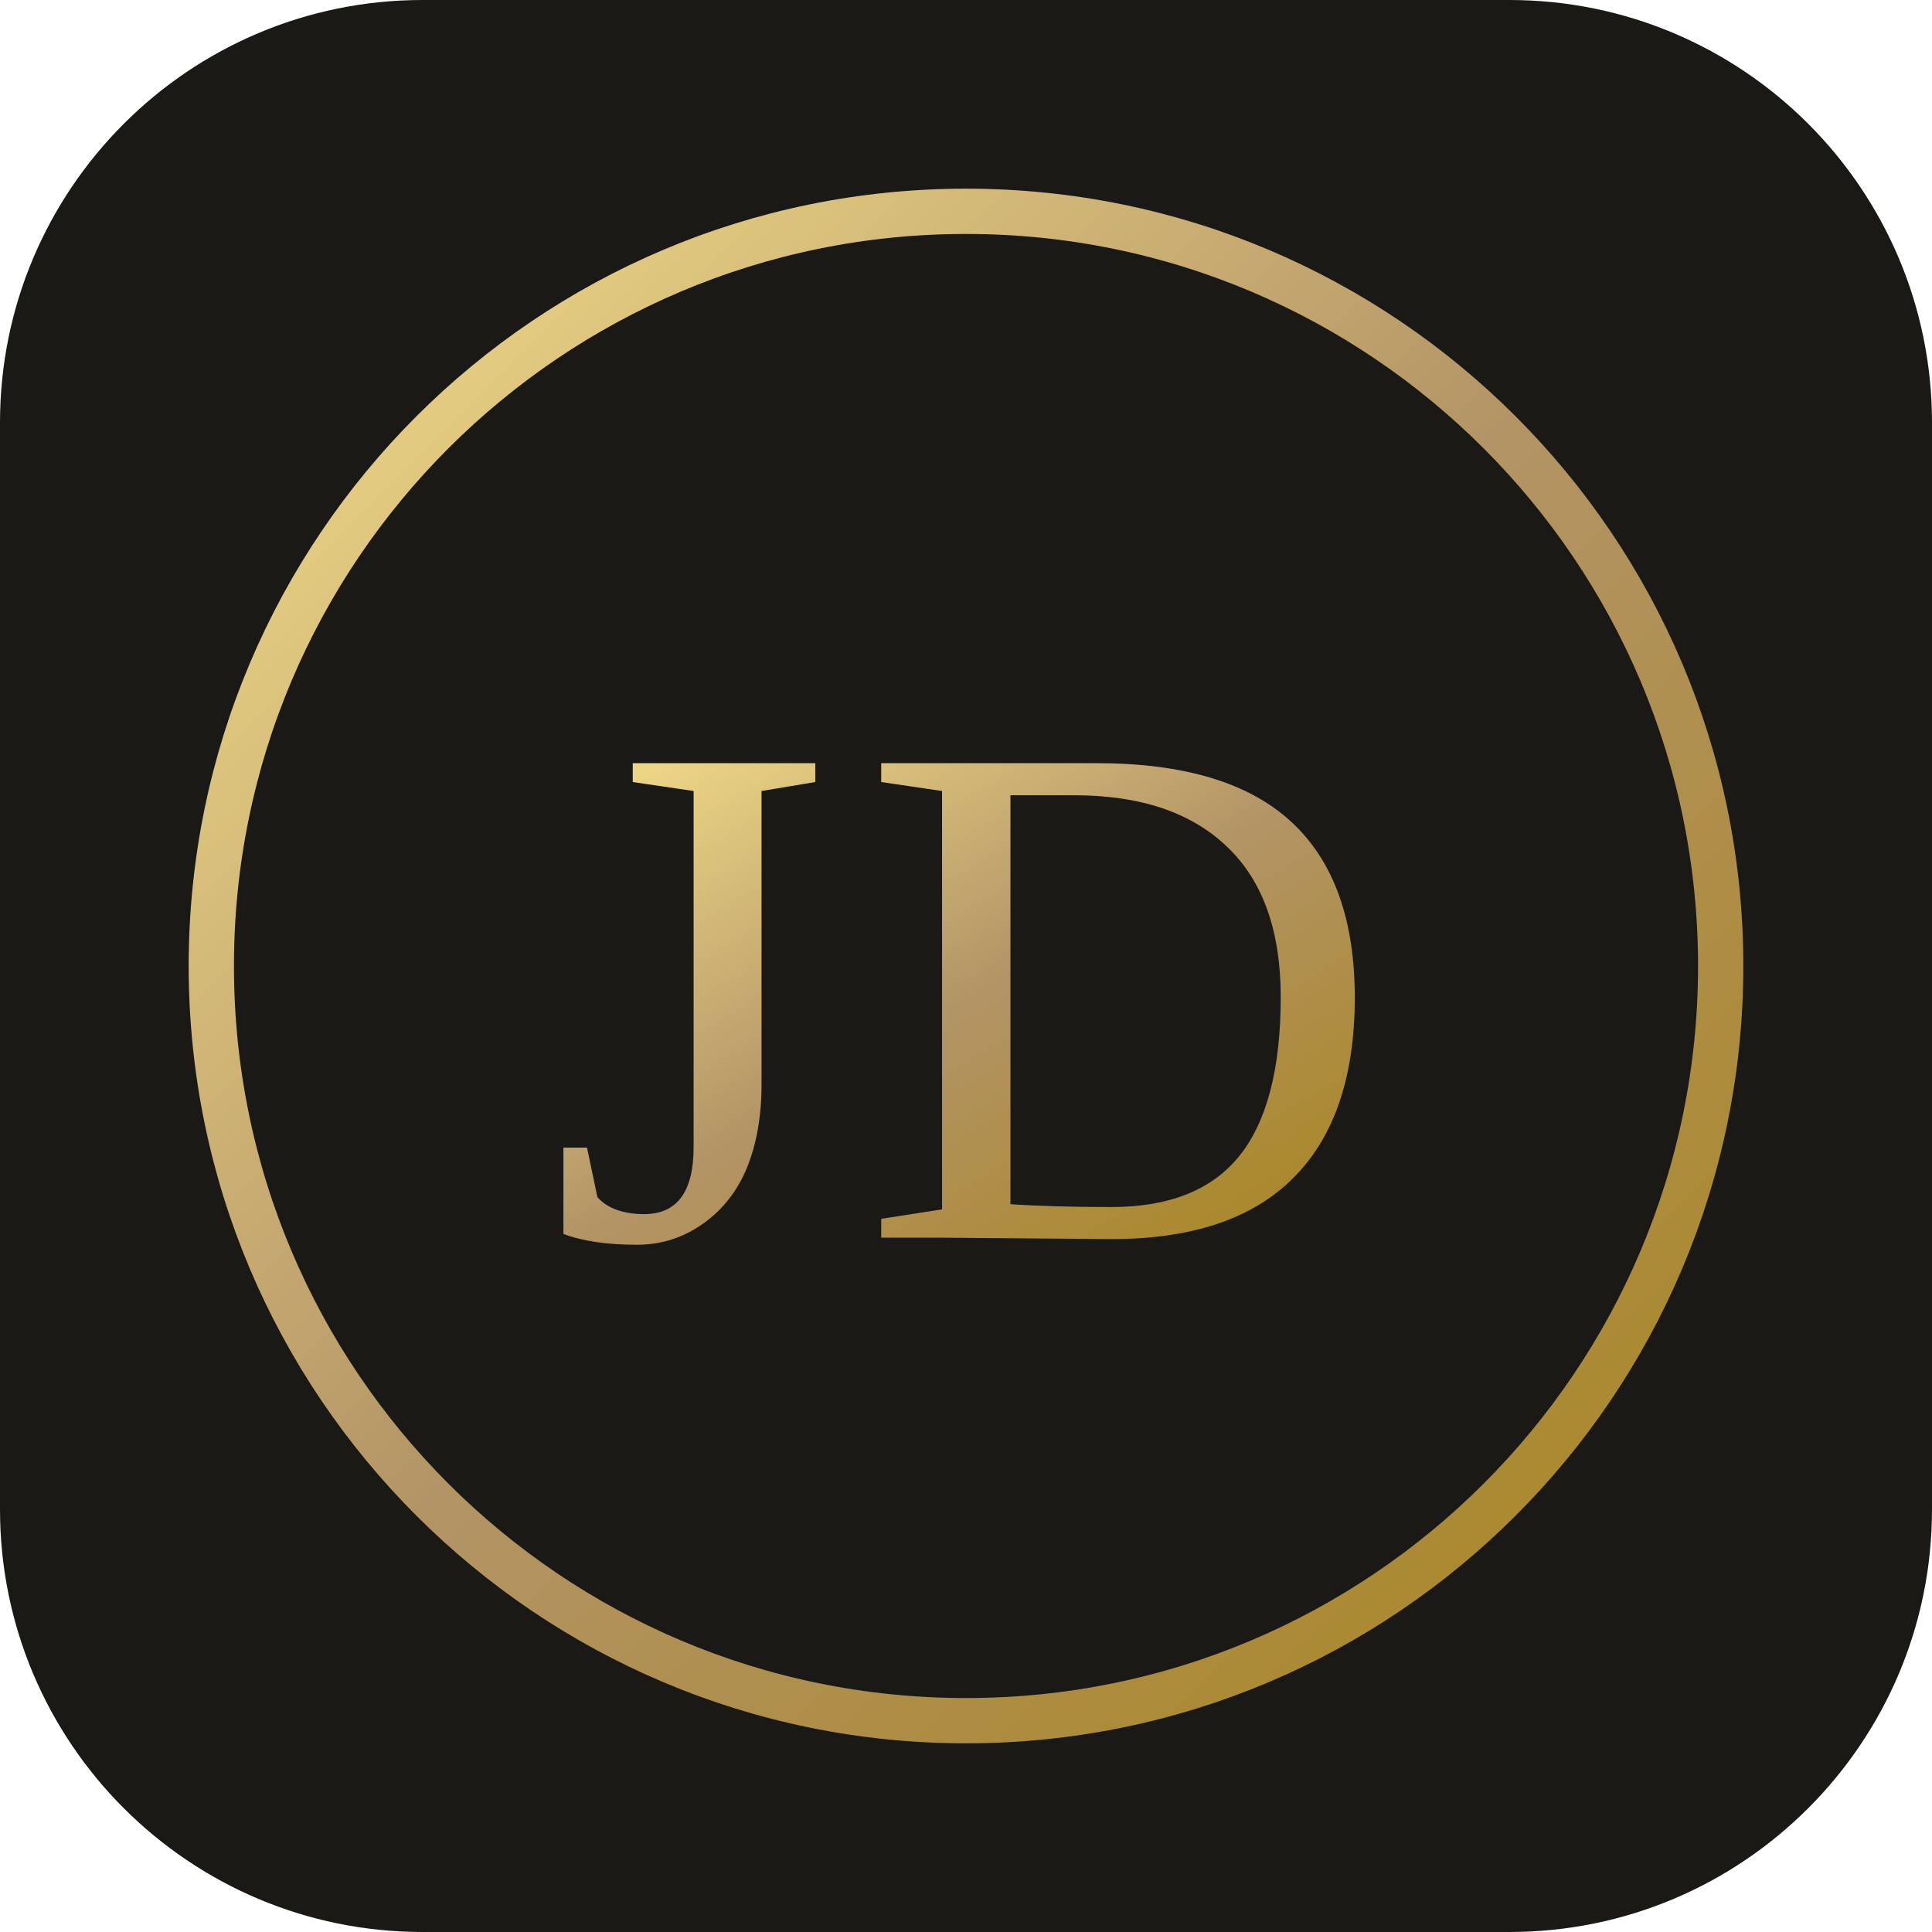
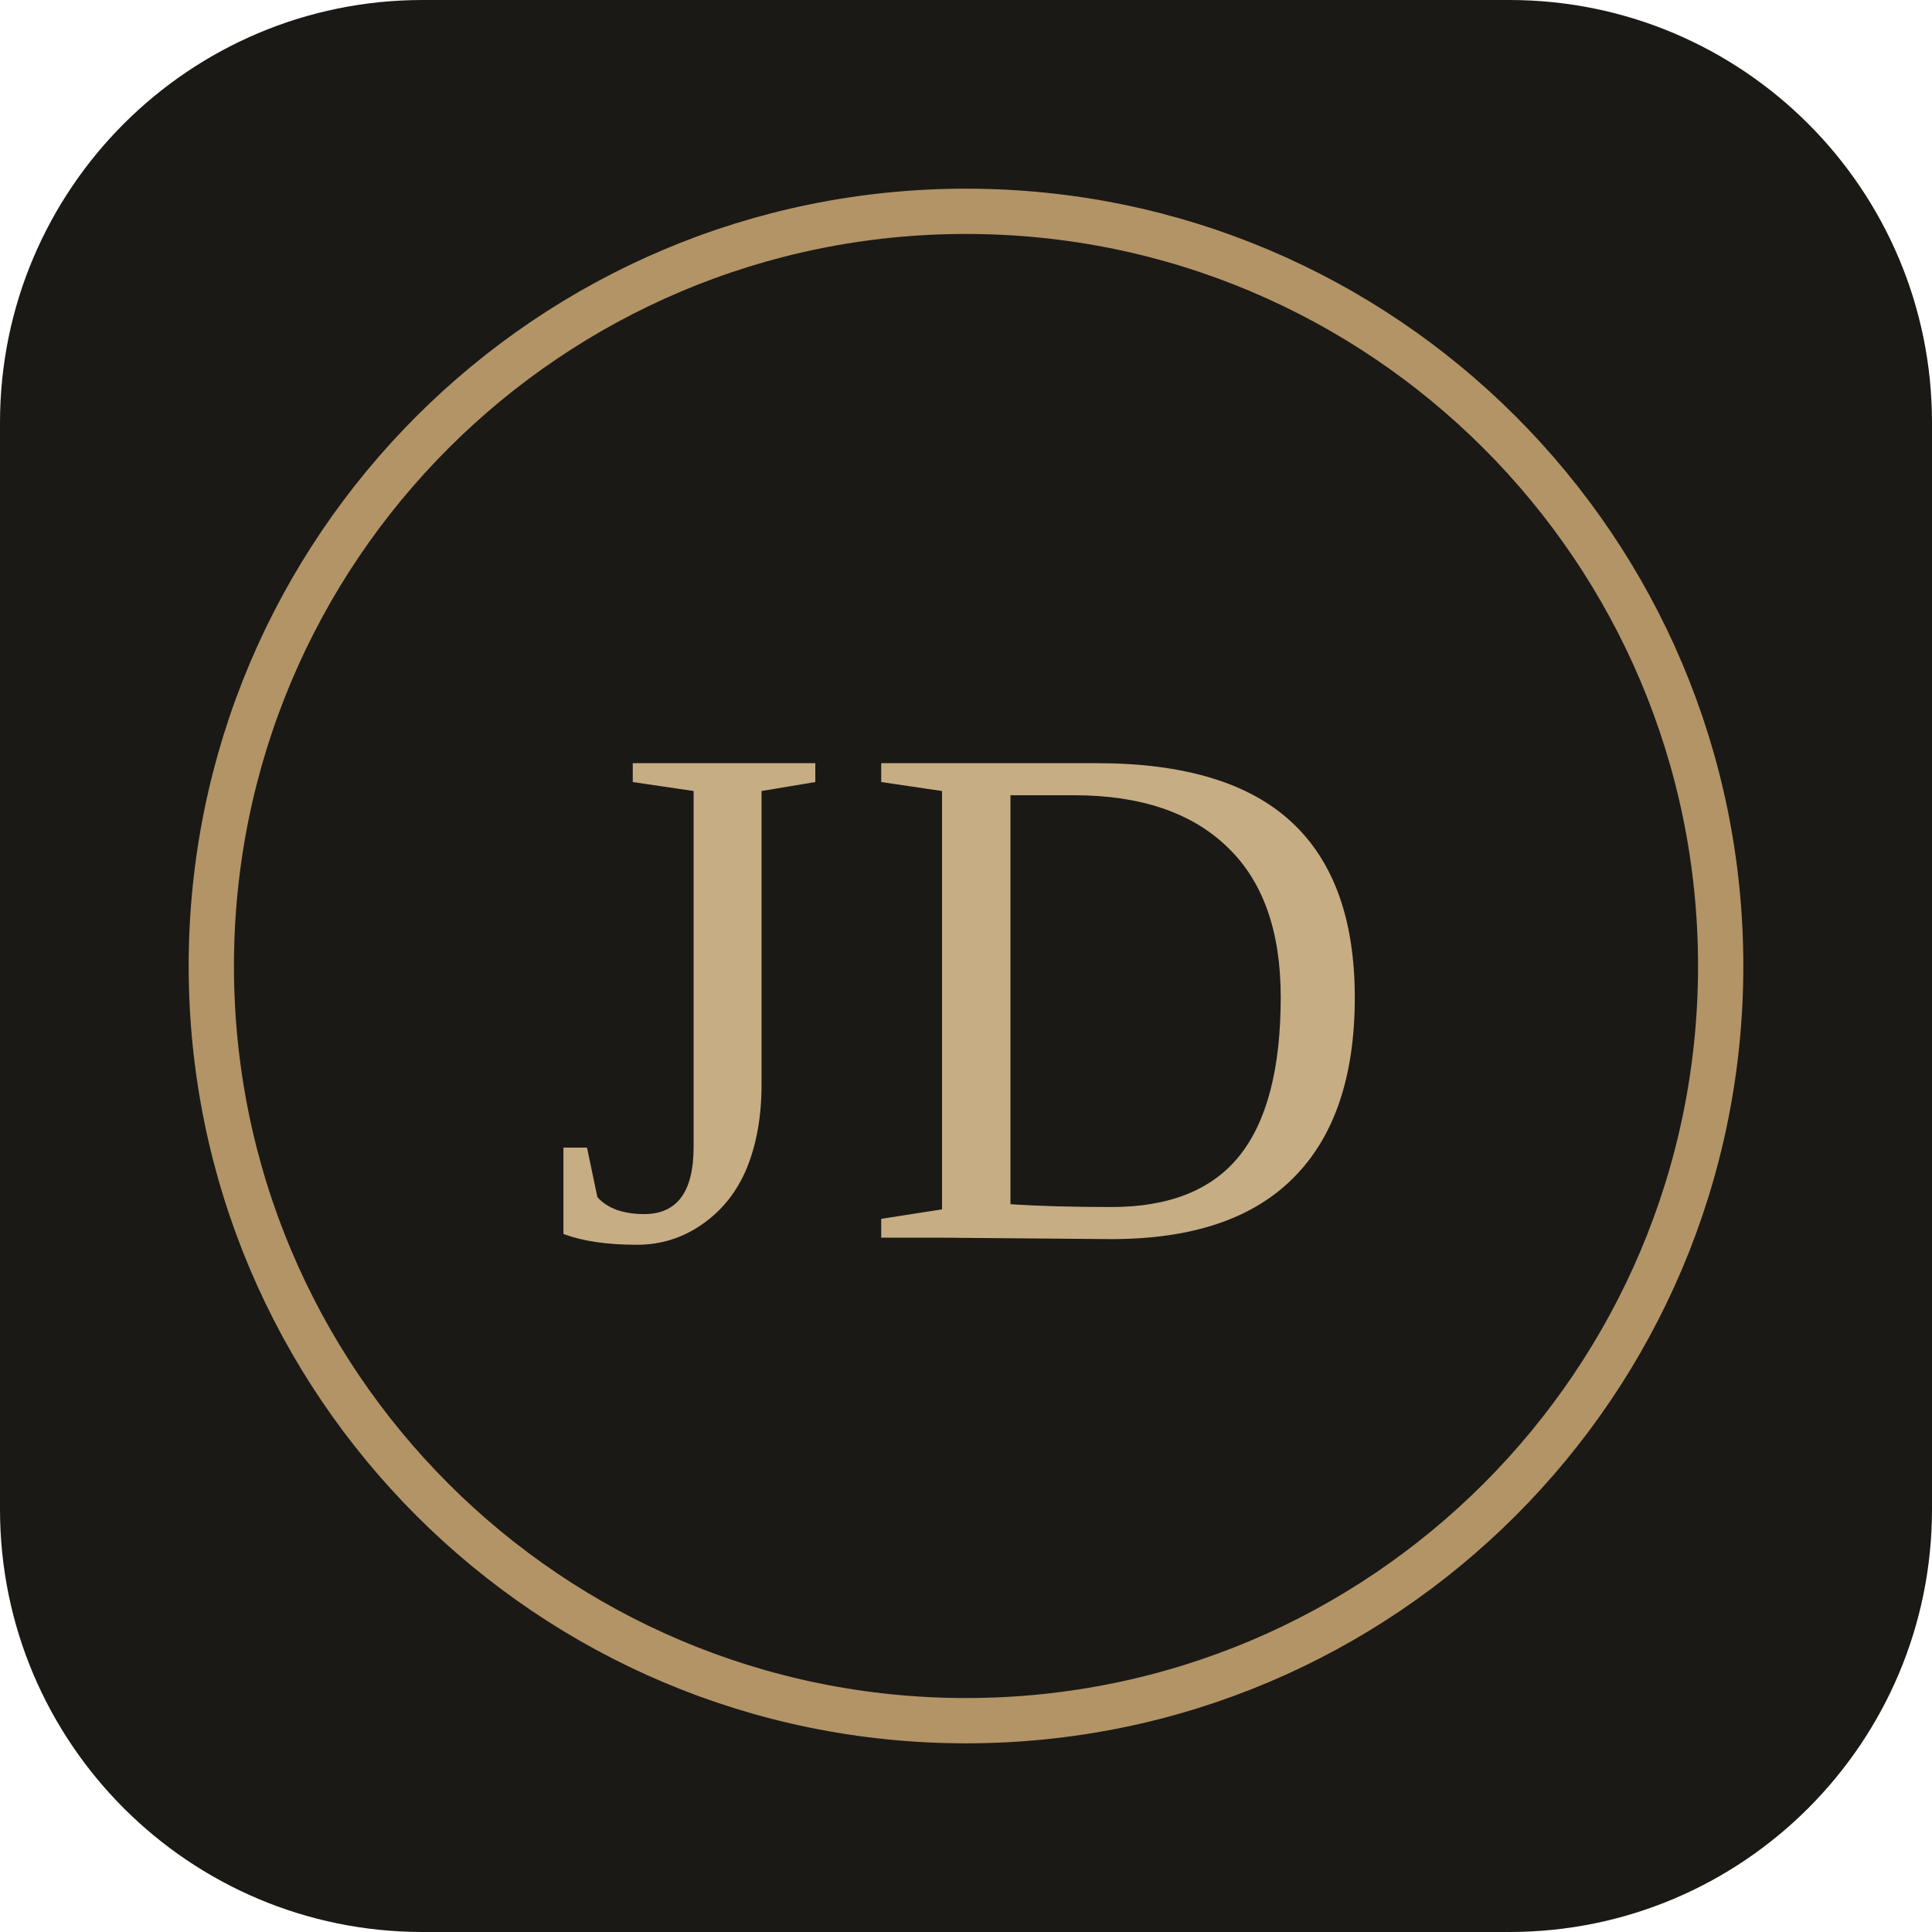
<svg xmlns="http://www.w3.org/2000/svg" viewBox="0 0 64 64">
-   <defs>
-     <linearGradient id="g" x1="0" y1="0" x2="1" y2="1">
-       <stop offset="0" stop-color="#F3DE8A" />
-       <stop offset=".5" stop-color="#B39466" />
-       <stop offset="1" stop-color="#A8861F" />
-     </linearGradient>
-   </defs>
  <rect width="64" height="64" rx="14" fill="#1B1916" />
-   <circle cx="32" cy="32" r="25" fill="none" stroke="url(#g)" stroke-width="1.5" />
-   <text x="32" y="41" text-anchor="middle" font-family="Georgia, 'Times New Roman', serif" font-size="24" letter-spacing="1" fill="url(#g)">JD</text>
+   <circle cx="32" cy="32" r="25" fill="none" stroke="#B39466" stroke-width="1.5" />
+   <text x="32" y="41" text-anchor="middle" font-family="Georgia, 'Times New Roman', serif" font-size="24" letter-spacing="1" fill="#C7AD84">JD</text>
</svg>
